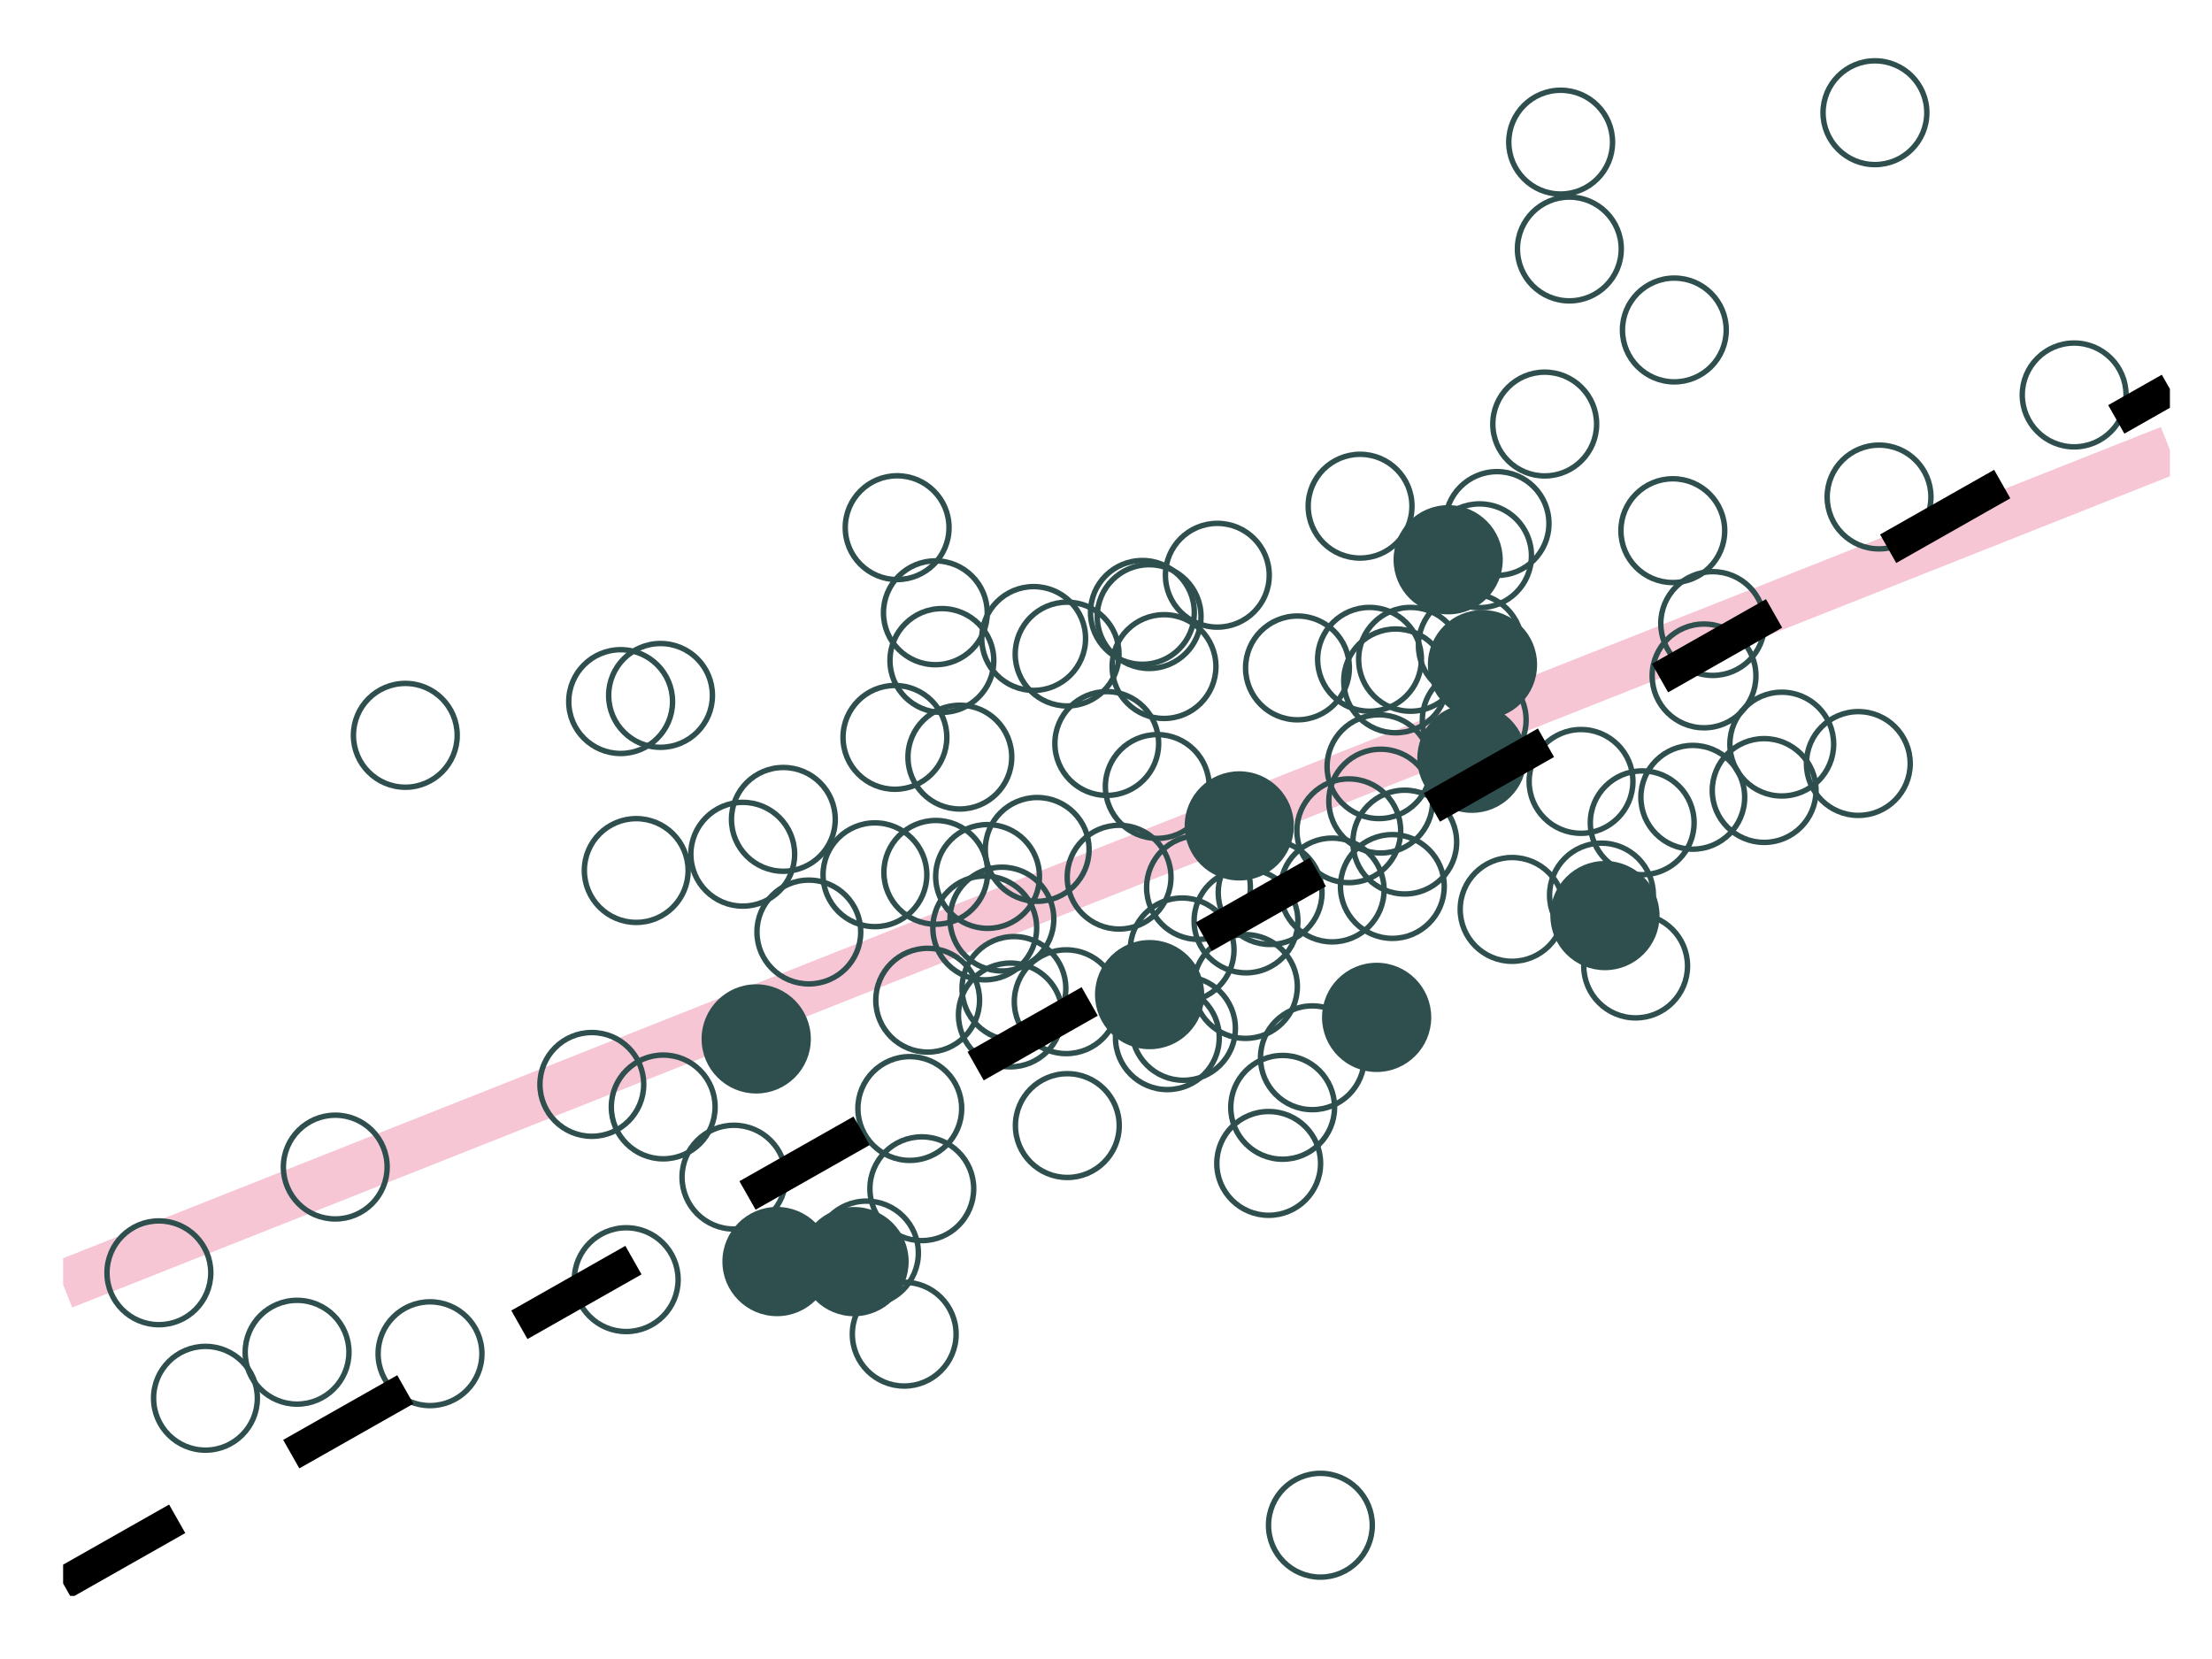
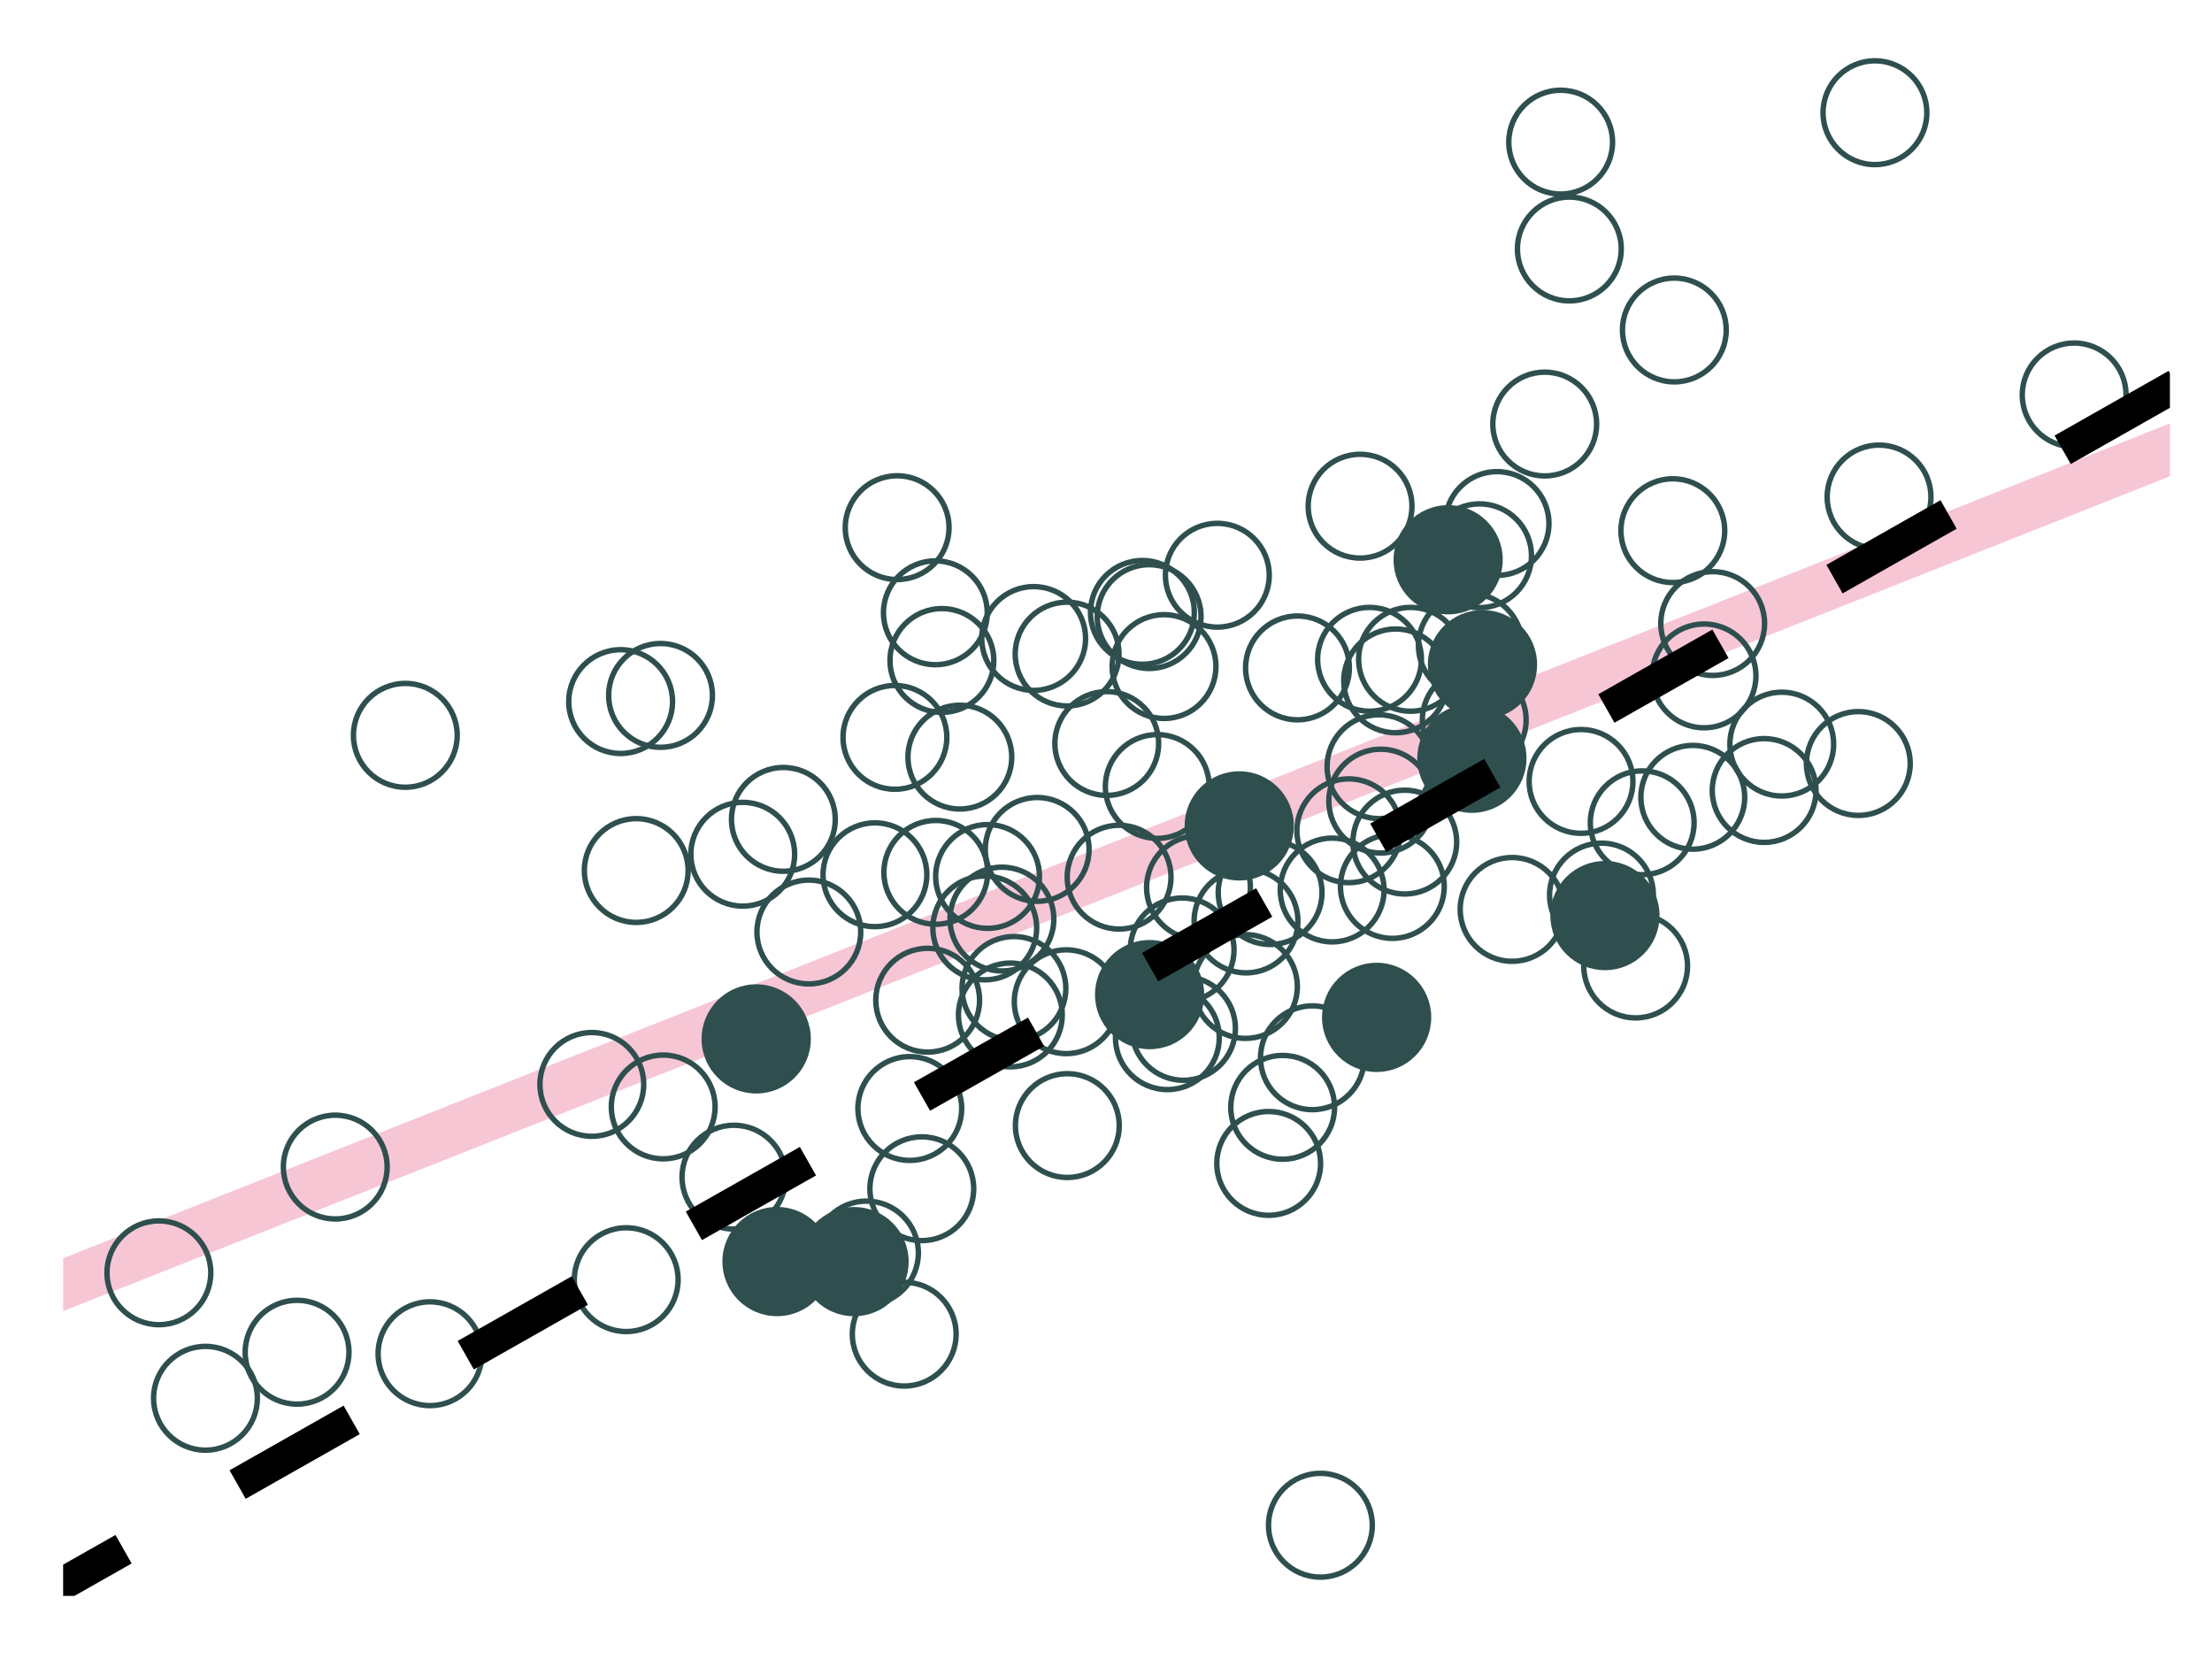
<svg xmlns="http://www.w3.org/2000/svg" width="288pt" height="216pt" viewBox="0 0 288 216" version="1.1">
  <defs>
    <clipPath id="clip1">
      <path d="M 8.219 5.48 L 282.52 5.48 L 282.52 207.781 L 8.219 207.781 Z M 8.219 5.48 " />
    </clipPath>
    <clipPath id="clip2">
-       <path d="M 8.219 55 L 282.52 55 L 282.52 171 L 8.219 171 Z M 8.219 55 " />
-     </clipPath>
-     <clipPath id="clip3">
-       <path d="M 8.219 48 L 282.52 48 L 282.52 207.781 L 8.219 207.781 Z M 8.219 48 " />
+       <path d="M 8.219 5.48 L 282.52 5.48 L 282.52 207.781 L 8.219 207.781 Z M 8.219 5.48 " />
    </clipPath>
  </defs>
-   <g id="surface104">
+   <g id="surface854">
    <rect x="0" y="0" width="288" height="216" style="fill:rgb(100%,100%,100%);fill-opacity:1;stroke:none;" />
    <rect x="0" y="0" width="288" height="216" style="fill:rgb(100%,100%,100%);fill-opacity:1;stroke:none;" />
    <g clip-path="url(#clip1)" clip-rule="nonzero">
      <path style=" stroke:none;fill-rule:nonzero;fill:rgb(100%,100%,100%);fill-opacity:1;" d="M 8.219 207.781 L 282.52 207.781 L 282.52 5.48 L 8.219 5.48 Z M 8.219 207.781 " />
-     </g>
-     <g clip-path="url(#clip2)" clip-rule="nonzero">
-       <path style="fill:none;stroke-width:6.402;stroke-linecap:butt;stroke-linejoin:round;stroke:rgb(90.196%,25.49%,45.098%);stroke-opacity:0.298;stroke-miterlimit:10;" d="M 8.219 167.262 L 282.52 58.57 " />
+       <path style="fill:none;stroke-width:6.402;stroke-linecap:butt;stroke-linejoin:round;stroke:rgb(90.196%,25.49%,45.098%);stroke-opacity:0.298;stroke-miterlimit:10;" d="M -266.082 275.953 L 556.82 -50.117 " />
    </g>
    <path style="fill:none;stroke-width:0.709;stroke-linecap:round;stroke-linejoin:round;stroke:rgb(18.431%,30.98%,30.98%);stroke-opacity:1;stroke-miterlimit:10;" d="M 150.855 96.801 C 150.855 100.531 147.832 103.559 144.102 103.559 C 140.371 103.559 137.344 100.531 137.344 96.801 C 137.344 93.07 140.371 90.047 144.102 90.047 C 147.832 90.047 150.855 93.07 150.855 96.801 " />
    <path style="fill:none;stroke-width:0.709;stroke-linecap:round;stroke-linejoin:round;stroke:rgb(18.431%,30.98%,30.98%);stroke-opacity:1;stroke-miterlimit:10;" d="M 87.566 91.348 C 87.566 95.078 84.539 98.102 80.809 98.102 C 77.078 98.102 74.051 95.078 74.051 91.348 C 74.051 87.617 77.078 84.59 80.809 84.59 C 84.539 84.59 87.566 87.617 87.566 91.348 " />
    <path style="fill:none;stroke-width:0.709;stroke-linecap:round;stroke-linejoin:round;stroke:rgb(18.431%,30.98%,30.98%);stroke-opacity:1;stroke-miterlimit:10;" d="M 178.672 198.586 C 178.672 202.316 175.648 205.34 171.918 205.34 C 168.188 205.34 165.16 202.316 165.16 198.586 C 165.16 194.855 168.188 191.828 171.918 191.828 C 175.648 191.828 178.672 194.855 178.672 198.586 " />
    <path style="fill:none;stroke-width:0.709;stroke-linecap:round;stroke-linejoin:round;stroke:rgb(18.431%,30.98%,30.98%);stroke-opacity:1;stroke-miterlimit:10;" d="M 158.746 135.105 C 158.746 138.84 155.719 141.863 151.988 141.863 C 148.258 141.863 145.234 138.84 145.234 135.105 C 145.234 131.375 148.258 128.352 151.988 128.352 C 155.719 128.352 158.746 131.375 158.746 135.105 " />
    <path style="fill:none;stroke-width:0.709;stroke-linecap:round;stroke-linejoin:round;stroke:rgb(18.431%,30.98%,30.98%);stroke-opacity:1;stroke-miterlimit:10;" d="M 129.391 85.996 C 129.391 89.727 126.363 92.75 122.633 92.75 C 118.902 92.75 115.875 89.727 115.875 85.996 C 115.875 82.266 118.902 79.238 122.633 79.238 C 126.363 79.238 129.391 82.266 129.391 85.996 " />
    <path style="fill:none;stroke-width:0.709;stroke-linecap:round;stroke-linejoin:round;stroke:rgb(18.431%,30.98%,30.98%);stroke-opacity:1;stroke-miterlimit:10;" d="M 160.668 123.672 C 160.668 127.402 157.645 130.43 153.914 130.43 C 150.18 130.43 147.156 127.402 147.156 123.672 C 147.156 119.941 150.18 116.918 153.914 116.918 C 157.645 116.918 160.668 119.941 160.668 123.672 " />
    <path style="fill:none;stroke-width:0.709;stroke-linecap:round;stroke-linejoin:round;stroke:rgb(18.431%,30.98%,30.98%);stroke-opacity:1;stroke-miterlimit:10;" d="M 158.312 86.785 C 158.312 90.516 155.289 93.543 151.559 93.543 C 147.828 93.543 144.801 90.516 144.801 86.785 C 144.801 83.055 147.828 80.031 151.559 80.031 C 155.289 80.031 158.312 83.055 158.312 86.785 " />
    <path style="fill-rule:nonzero;fill:rgb(18.431%,30.98%,30.98%);fill-opacity:1;stroke-width:0.709;stroke-linecap:round;stroke-linejoin:round;stroke:rgb(18.431%,30.98%,30.98%);stroke-opacity:1;stroke-miterlimit:10;" d="M 117.953 164.262 C 117.953 167.992 114.93 171.02 111.199 171.02 C 107.465 171.02 104.441 167.992 104.441 164.262 C 104.441 160.531 107.465 157.504 111.199 157.504 C 114.93 157.504 117.953 160.531 117.953 164.262 " />
    <path style="fill:none;stroke-width:0.709;stroke-linecap:round;stroke-linejoin:round;stroke:rgb(18.431%,30.98%,30.98%);stroke-opacity:1;stroke-miterlimit:10;" d="M 189.656 109.637 C 189.656 113.367 186.629 116.395 182.898 116.395 C 179.168 116.395 176.145 113.367 176.145 109.637 C 176.145 105.906 179.168 102.883 182.898 102.883 C 186.629 102.883 189.656 105.906 189.656 109.637 " />
    <path style="fill:none;stroke-width:0.709;stroke-linecap:round;stroke-linejoin:round;stroke:rgb(18.431%,30.98%,30.98%);stroke-opacity:1;stroke-miterlimit:10;" d="M 224.754 42.965 C 224.754 46.695 221.727 49.719 217.996 49.719 C 214.266 49.719 211.242 46.695 211.242 42.965 C 211.242 39.23 214.266 36.207 217.996 36.207 C 221.727 36.207 224.754 39.23 224.754 42.965 " />
    <path style="fill:none;stroke-width:0.709;stroke-linecap:round;stroke-linejoin:round;stroke:rgb(18.431%,30.98%,30.98%);stroke-opacity:1;stroke-miterlimit:10;" d="M 124.484 173.703 C 124.484 177.438 121.457 180.461 117.727 180.461 C 113.996 180.461 110.973 177.438 110.973 173.703 C 110.973 169.973 113.996 166.949 117.727 166.949 C 121.457 166.949 124.484 169.973 124.484 173.703 " />
    <path style="fill:none;stroke-width:0.709;stroke-linecap:round;stroke-linejoin:round;stroke:rgb(18.431%,30.98%,30.98%);stroke-opacity:1;stroke-miterlimit:10;" d="M 108.75 106.684 C 108.75 110.414 105.723 113.438 101.992 113.438 C 98.262 113.438 95.238 110.414 95.238 106.684 C 95.238 102.949 98.262 99.926 101.992 99.926 C 105.723 99.926 108.75 102.949 108.75 106.684 " />
    <path style="fill:none;stroke-width:0.709;stroke-linecap:round;stroke-linejoin:round;stroke:rgb(18.431%,30.98%,30.98%);stroke-opacity:1;stroke-miterlimit:10;" d="M 160.848 133.895 C 160.848 137.625 157.82 140.652 154.09 140.652 C 150.359 140.652 147.336 137.625 147.336 133.895 C 147.336 130.164 150.359 127.141 154.09 127.141 C 157.82 127.141 160.848 130.164 160.848 133.895 " />
    <path style="fill:none;stroke-width:0.709;stroke-linecap:round;stroke-linejoin:round;stroke:rgb(18.431%,30.98%,30.98%);stroke-opacity:1;stroke-miterlimit:10;" d="M 127.539 130.227 C 127.539 133.957 124.516 136.98 120.785 136.98 C 117.051 136.98 114.027 133.957 114.027 130.227 C 114.027 126.492 117.051 123.469 120.785 123.469 C 124.516 123.469 127.539 126.492 127.539 130.227 " />
    <path style="fill:none;stroke-width:0.709;stroke-linecap:round;stroke-linejoin:round;stroke:rgb(18.431%,30.98%,30.98%);stroke-opacity:1;stroke-miterlimit:10;" d="M 228.621 88 C 228.621 91.734 225.598 94.758 221.863 94.758 C 218.133 94.758 215.109 91.734 215.109 88 C 215.109 84.27 218.133 81.246 221.863 81.246 C 225.598 81.246 228.621 84.27 228.621 88 " />
    <path style="fill:none;stroke-width:0.709;stroke-linecap:round;stroke-linejoin:round;stroke:rgb(18.431%,30.98%,30.98%);stroke-opacity:1;stroke-miterlimit:10;" d="M 123.562 68.699 C 123.562 72.434 120.539 75.457 116.805 75.457 C 113.074 75.457 110.051 72.434 110.051 68.699 C 110.051 64.969 113.074 61.945 116.805 61.945 C 120.539 61.945 123.562 64.969 123.562 68.699 " />
    <path style="fill:none;stroke-width:0.709;stroke-linecap:round;stroke-linejoin:round;stroke:rgb(18.431%,30.98%,30.98%);stroke-opacity:1;stroke-miterlimit:10;" d="M 185.066 85.84 C 185.066 89.574 182.043 92.598 178.312 92.598 C 174.582 92.598 171.555 89.574 171.555 85.84 C 171.555 82.109 174.582 79.086 178.312 79.086 C 182.043 79.086 185.066 82.109 185.066 85.84 " />
    <path style="fill:none;stroke-width:0.709;stroke-linecap:round;stroke-linejoin:round;stroke:rgb(18.431%,30.98%,30.98%);stroke-opacity:1;stroke-miterlimit:10;" d="M 219.715 125.77 C 219.715 129.504 216.691 132.527 212.957 132.527 C 209.227 132.527 206.203 129.504 206.203 125.77 C 206.203 122.039 209.227 119.016 212.957 119.016 C 216.691 119.016 219.715 122.039 219.715 125.77 " />
    <path style="fill:none;stroke-width:0.709;stroke-linecap:round;stroke-linejoin:round;stroke:rgb(18.431%,30.98%,30.98%);stroke-opacity:1;stroke-miterlimit:10;" d="M 276.809 51.422 C 276.809 55.152 273.785 58.18 270.051 58.18 C 266.32 58.18 263.297 55.152 263.297 51.422 C 263.297 47.691 266.32 44.664 270.051 44.664 C 273.785 44.664 276.809 47.691 276.809 51.422 " />
    <path style="fill:none;stroke-width:0.709;stroke-linecap:round;stroke-linejoin:round;stroke:rgb(18.431%,30.98%,30.98%);stroke-opacity:1;stroke-miterlimit:10;" d="M 168.914 128.441 C 168.914 132.172 165.887 135.195 162.156 135.195 C 158.426 135.195 155.402 132.172 155.402 128.441 C 155.402 124.711 158.426 121.684 162.156 121.684 C 165.887 121.684 168.914 124.711 168.914 128.441 " />
    <path style="fill:none;stroke-width:0.709;stroke-linecap:round;stroke-linejoin:round;stroke:rgb(18.431%,30.98%,30.98%);stroke-opacity:1;stroke-miterlimit:10;" d="M 236.445 102.926 C 236.445 106.656 233.422 109.68 229.691 109.68 C 225.957 109.68 222.934 106.656 222.934 102.926 C 222.934 99.191 225.957 96.168 229.691 96.168 C 233.422 96.168 236.445 99.191 236.445 102.926 " />
    <path style="fill:none;stroke-width:0.709;stroke-linecap:round;stroke-linejoin:round;stroke:rgb(18.431%,30.98%,30.98%);stroke-opacity:1;stroke-miterlimit:10;" d="M 177.629 137.723 C 177.629 141.453 174.605 144.477 170.871 144.477 C 167.141 144.477 164.117 141.453 164.117 137.723 C 164.117 133.988 167.141 130.965 170.871 130.965 C 174.605 130.965 177.629 133.988 177.629 137.723 " />
    <path style="fill-rule:nonzero;fill:rgb(18.431%,30.98%,30.98%);fill-opacity:1;stroke-width:0.709;stroke-linecap:round;stroke-linejoin:round;stroke:rgb(18.431%,30.98%,30.98%);stroke-opacity:1;stroke-miterlimit:10;" d="M 156.434 129.5 C 156.434 133.23 153.41 136.254 149.68 136.254 C 145.945 136.254 142.922 133.23 142.922 129.5 C 142.922 125.77 145.945 122.742 149.68 122.742 C 153.41 122.742 156.434 125.77 156.434 129.5 " />
    <path style="fill:none;stroke-width:0.709;stroke-linecap:round;stroke-linejoin:round;stroke:rgb(18.431%,30.98%,30.98%);stroke-opacity:1;stroke-miterlimit:10;" d="M 168.984 119.906 C 168.984 123.641 165.961 126.664 162.227 126.664 C 158.496 126.664 155.473 123.641 155.473 119.906 C 155.473 116.176 158.496 113.152 162.227 113.152 C 165.961 113.152 168.984 116.176 168.984 119.906 " />
    <path style="fill:none;stroke-width:0.709;stroke-linecap:round;stroke-linejoin:round;stroke:rgb(18.431%,30.98%,30.98%);stroke-opacity:1;stroke-miterlimit:10;" d="M 220.57 107.125 C 220.57 110.859 217.547 113.883 213.816 113.883 C 210.082 113.883 207.059 110.859 207.059 107.125 C 207.059 103.395 210.082 100.371 213.816 100.371 C 217.547 100.371 220.57 103.395 220.57 107.125 " />
    <path style="fill:none;stroke-width:0.709;stroke-linecap:round;stroke-linejoin:round;stroke:rgb(18.431%,30.98%,30.98%);stroke-opacity:1;stroke-miterlimit:10;" d="M 162.797 115.551 C 162.797 119.281 159.77 122.309 156.039 122.309 C 152.309 122.309 149.285 119.281 149.285 115.551 C 149.285 111.82 152.309 108.797 156.039 108.797 C 159.77 108.797 162.797 111.82 162.797 115.551 " />
    <path style="fill:none;stroke-width:0.709;stroke-linecap:round;stroke-linejoin:round;stroke:rgb(18.431%,30.98%,30.98%);stroke-opacity:1;stroke-miterlimit:10;" d="M 145.691 85.16 C 145.691 88.891 142.664 91.914 138.934 91.914 C 135.203 91.914 132.18 88.891 132.18 85.16 C 132.18 81.426 135.203 78.402 138.934 78.402 C 142.664 78.402 145.691 81.426 145.691 85.16 " />
    <path style="fill:none;stroke-width:0.709;stroke-linecap:round;stroke-linejoin:round;stroke:rgb(18.431%,30.98%,30.98%);stroke-opacity:1;stroke-miterlimit:10;" d="M 112.066 121.348 C 112.066 125.078 109.043 128.105 105.312 128.105 C 101.578 128.105 98.555 125.078 98.555 121.348 C 98.555 117.617 101.578 114.59 105.312 114.59 C 109.043 114.59 112.066 117.617 112.066 121.348 " />
    <path style="fill:none;stroke-width:0.709;stroke-linecap:round;stroke-linejoin:round;stroke:rgb(18.431%,30.98%,30.98%);stroke-opacity:1;stroke-miterlimit:10;" d="M 62.746 176.254 C 62.746 179.984 59.719 183.008 55.988 183.008 C 52.258 183.008 49.23 179.984 49.23 176.254 C 49.23 172.52 52.258 169.496 55.988 169.496 C 59.719 169.496 62.746 172.52 62.746 176.254 " />
    <path style="fill:none;stroke-width:0.709;stroke-linecap:round;stroke-linejoin:round;stroke:rgb(18.431%,30.98%,30.98%);stroke-opacity:1;stroke-miterlimit:10;" d="M 211.086 32.414 C 211.086 36.145 208.059 39.172 204.328 39.172 C 200.598 39.172 197.57 36.145 197.57 32.414 C 197.57 28.684 200.598 25.66 204.328 25.66 C 208.059 25.66 211.086 28.684 211.086 32.414 " />
    <path style="fill:none;stroke-width:0.709;stroke-linecap:round;stroke-linejoin:round;stroke:rgb(18.431%,30.98%,30.98%);stroke-opacity:1;stroke-miterlimit:10;" d="M 120.672 113.895 C 120.672 117.625 117.648 120.648 113.914 120.648 C 110.184 120.648 107.16 117.625 107.16 113.895 C 107.16 110.164 110.184 107.137 113.914 107.137 C 117.648 107.137 120.672 110.164 120.672 113.895 " />
    <path style="fill:none;stroke-width:0.709;stroke-linecap:round;stroke-linejoin:round;stroke:rgb(18.431%,30.98%,30.98%);stroke-opacity:1;stroke-miterlimit:10;" d="M 173.758 144.176 C 173.758 147.906 170.734 150.93 167 150.93 C 163.27 150.93 160.246 147.906 160.246 144.176 C 160.246 140.441 163.27 137.418 167 137.418 C 170.734 137.418 173.758 140.441 173.758 144.176 " />
    <path style="fill:none;stroke-width:0.709;stroke-linecap:round;stroke-linejoin:round;stroke:rgb(18.431%,30.98%,30.98%);stroke-opacity:1;stroke-miterlimit:10;" d="M 190.41 85.844 C 190.41 89.574 187.383 92.602 183.652 92.602 C 179.922 92.602 176.895 89.574 176.895 85.844 C 176.895 82.113 179.922 79.086 183.652 79.086 C 187.383 79.086 190.41 82.113 190.41 85.844 " />
    <path style="fill-rule:nonzero;fill:rgb(18.431%,30.98%,30.98%);fill-opacity:1;stroke-width:0.709;stroke-linecap:round;stroke-linejoin:round;stroke:rgb(18.431%,30.98%,30.98%);stroke-opacity:1;stroke-miterlimit:10;" d="M 199.773 86.531 C 199.773 90.266 196.75 93.289 193.016 93.289 C 189.285 93.289 186.262 90.266 186.262 86.531 C 186.262 82.801 189.285 79.777 193.016 79.777 C 196.75 79.777 199.773 82.801 199.773 86.531 " />
    <path style="fill-rule:nonzero;fill:rgb(18.431%,30.98%,30.98%);fill-opacity:1;stroke-width:0.709;stroke-linecap:round;stroke-linejoin:round;stroke:rgb(18.431%,30.98%,30.98%);stroke-opacity:1;stroke-miterlimit:10;" d="M 107.922 164.254 C 107.922 167.984 104.898 171.012 101.168 171.012 C 97.438 171.012 94.41 167.984 94.41 164.254 C 94.41 160.523 97.438 157.496 101.168 157.496 C 104.898 157.496 107.922 160.523 107.922 164.254 " />
    <path style="fill:none;stroke-width:0.709;stroke-linecap:round;stroke-linejoin:round;stroke:rgb(18.431%,30.98%,30.98%);stroke-opacity:1;stroke-miterlimit:10;" d="M 250.871 14.676 C 250.871 18.406 247.844 21.43 244.113 21.43 C 240.383 21.43 237.359 18.406 237.359 14.676 C 237.359 10.945 240.383 7.918 244.113 7.918 C 247.844 7.918 250.871 10.945 250.871 14.676 " />
    <path style="fill:none;stroke-width:0.709;stroke-linecap:round;stroke-linejoin:round;stroke:rgb(18.431%,30.98%,30.98%);stroke-opacity:1;stroke-miterlimit:10;" d="M 251.406 64.711 C 251.406 68.441 248.383 71.465 244.648 71.465 C 240.918 71.465 237.895 68.441 237.895 64.711 C 237.895 60.977 240.918 57.953 244.648 57.953 C 248.383 57.953 251.406 60.977 251.406 64.711 " />
    <path style="fill:none;stroke-width:0.709;stroke-linecap:round;stroke-linejoin:round;stroke:rgb(18.431%,30.98%,30.98%);stroke-opacity:1;stroke-miterlimit:10;" d="M 224.555 69.094 C 224.555 72.824 221.527 75.848 217.797 75.848 C 214.066 75.848 211.043 72.824 211.043 69.094 C 211.043 65.359 214.066 62.336 217.797 62.336 C 221.527 62.336 224.555 65.359 224.555 69.094 " />
    <path style="fill:none;stroke-width:0.709;stroke-linecap:round;stroke-linejoin:round;stroke:rgb(18.431%,30.98%,30.98%);stroke-opacity:1;stroke-miterlimit:10;" d="M 188.039 115.418 C 188.039 119.152 185.016 122.176 181.285 122.176 C 177.555 122.176 174.527 119.152 174.527 115.418 C 174.527 111.688 177.555 108.664 181.285 108.664 C 185.016 108.664 188.039 111.688 188.039 115.418 " />
    <path style="fill:none;stroke-width:0.709;stroke-linecap:round;stroke-linejoin:round;stroke:rgb(18.431%,30.98%,30.98%);stroke-opacity:1;stroke-miterlimit:10;" d="M 157.434 102.402 C 157.434 106.133 154.406 109.156 150.676 109.156 C 146.945 109.156 143.918 106.133 143.918 102.402 C 143.918 98.668 146.945 95.645 150.676 95.645 C 154.406 95.645 157.434 98.668 157.434 102.402 " />
    <path style="fill:none;stroke-width:0.709;stroke-linecap:round;stroke-linejoin:round;stroke:rgb(18.431%,30.98%,30.98%);stroke-opacity:1;stroke-miterlimit:10;" d="M 188.469 88.648 C 188.469 92.383 185.445 95.406 181.711 95.406 C 177.98 95.406 174.957 92.383 174.957 88.648 C 174.957 84.918 177.98 81.895 181.711 81.895 C 185.445 81.895 188.469 84.918 188.469 88.648 " />
    <path style="fill:none;stroke-width:0.709;stroke-linecap:round;stroke-linejoin:round;stroke:rgb(18.431%,30.98%,30.98%);stroke-opacity:1;stroke-miterlimit:10;" d="M 199.395 72.359 C 199.395 76.09 196.367 79.117 192.637 79.117 C 188.906 79.117 185.883 76.09 185.883 72.359 C 185.883 68.629 188.906 65.605 192.637 65.605 C 196.367 65.605 199.395 68.629 199.395 72.359 " />
    <path style="fill:none;stroke-width:0.709;stroke-linecap:round;stroke-linejoin:round;stroke:rgb(18.431%,30.98%,30.98%);stroke-opacity:1;stroke-miterlimit:10;" d="M 215.266 116.535 C 215.266 120.266 212.242 123.289 208.512 123.289 C 204.777 123.289 201.754 120.266 201.754 116.535 C 201.754 112.805 204.777 109.777 208.512 109.777 C 212.242 109.777 215.266 112.805 215.266 116.535 " />
    <path style="fill:none;stroke-width:0.709;stroke-linecap:round;stroke-linejoin:round;stroke:rgb(18.431%,30.98%,30.98%);stroke-opacity:1;stroke-miterlimit:10;" d="M 135.336 114.113 C 135.336 117.848 132.312 120.871 128.582 120.871 C 124.852 120.871 121.824 117.848 121.824 114.113 C 121.824 110.383 124.852 107.359 128.582 107.359 C 132.312 107.359 135.336 110.383 135.336 114.113 " />
    <path style="fill:none;stroke-width:0.709;stroke-linecap:round;stroke-linejoin:round;stroke:rgb(18.431%,30.98%,30.98%);stroke-opacity:1;stroke-miterlimit:10;" d="M 138.77 128.695 C 138.77 132.426 135.746 135.453 132.016 135.453 C 128.285 135.453 125.258 132.426 125.258 128.695 C 125.258 124.965 128.285 121.938 132.016 121.938 C 135.746 121.938 138.77 124.965 138.77 128.695 " />
    <path style="fill:none;stroke-width:0.709;stroke-linecap:round;stroke-linejoin:round;stroke:rgb(18.431%,30.98%,30.98%);stroke-opacity:1;stroke-miterlimit:10;" d="M 145.578 130.422 C 145.578 134.156 142.551 137.18 138.82 137.18 C 135.09 137.18 132.062 134.156 132.062 130.422 C 132.062 126.691 135.09 123.668 138.82 123.668 C 142.551 123.668 145.578 126.691 145.578 130.422 " />
    <path style="fill:none;stroke-width:0.709;stroke-linecap:round;stroke-linejoin:round;stroke:rgb(18.431%,30.98%,30.98%);stroke-opacity:1;stroke-miterlimit:10;" d="M 103.461 111.219 C 103.461 114.953 100.438 117.977 96.707 117.977 C 92.977 117.977 89.949 114.953 89.949 111.219 C 89.949 107.488 92.977 104.465 96.707 104.465 C 100.438 104.465 103.461 107.488 103.461 111.219 " />
    <path style="fill:none;stroke-width:0.709;stroke-linecap:round;stroke-linejoin:round;stroke:rgb(18.431%,30.98%,30.98%);stroke-opacity:1;stroke-miterlimit:10;" d="M 183.836 65.902 C 183.836 69.637 180.812 72.66 177.082 72.66 C 173.348 72.66 170.324 69.637 170.324 65.902 C 170.324 62.172 173.348 59.148 177.082 59.148 C 180.812 59.148 183.836 62.172 183.836 65.902 " />
    <path style="fill:none;stroke-width:0.709;stroke-linecap:round;stroke-linejoin:round;stroke:rgb(18.431%,30.98%,30.98%);stroke-opacity:1;stroke-miterlimit:10;" d="M 186.523 104.305 C 186.523 108.035 183.5 111.062 179.766 111.062 C 176.035 111.062 173.012 108.035 173.012 104.305 C 173.012 100.574 176.035 97.547 179.766 97.547 C 183.5 97.547 186.523 100.574 186.523 104.305 " />
    <path style="fill:none;stroke-width:0.709;stroke-linecap:round;stroke-linejoin:round;stroke:rgb(18.431%,30.98%,30.98%);stroke-opacity:1;stroke-miterlimit:10;" d="M 238.742 96.879 C 238.742 100.613 235.719 103.637 231.984 103.637 C 228.254 103.637 225.23 100.613 225.23 96.879 C 225.23 93.148 228.254 90.125 231.984 90.125 C 235.719 90.125 238.742 93.148 238.742 96.879 " />
    <path style="fill:none;stroke-width:0.709;stroke-linecap:round;stroke-linejoin:round;stroke:rgb(18.431%,30.98%,30.98%);stroke-opacity:1;stroke-miterlimit:10;" d="M 128.594 113.582 C 128.594 117.312 125.57 120.336 121.84 120.336 C 118.105 120.336 115.082 117.312 115.082 113.582 C 115.082 109.848 118.105 106.824 121.84 106.824 C 125.57 106.824 128.594 109.848 128.594 113.582 " />
    <path style="fill:none;stroke-width:0.709;stroke-linecap:round;stroke-linejoin:round;stroke:rgb(18.431%,30.98%,30.98%);stroke-opacity:1;stroke-miterlimit:10;" d="M 102.312 153.262 C 102.312 156.992 99.285 160.02 95.555 160.02 C 91.824 160.02 88.801 156.992 88.801 153.262 C 88.801 149.531 91.824 146.508 95.555 146.508 C 99.285 146.508 102.312 149.531 102.312 153.262 " />
    <path style="fill:none;stroke-width:0.709;stroke-linecap:round;stroke-linejoin:round;stroke:rgb(18.431%,30.98%,30.98%);stroke-opacity:1;stroke-miterlimit:10;" d="M 212.605 101.742 C 212.605 105.473 209.578 108.496 205.848 108.496 C 202.117 108.496 199.094 105.473 199.094 101.742 C 199.094 98.012 202.117 94.984 205.848 94.984 C 209.578 94.984 212.605 98.012 212.605 101.742 " />
    <path style="fill-rule:nonzero;fill:rgb(18.431%,30.98%,30.98%);fill-opacity:1;stroke-width:0.709;stroke-linecap:round;stroke-linejoin:round;stroke:rgb(18.431%,30.98%,30.98%);stroke-opacity:1;stroke-miterlimit:10;" d="M 185.992 132.461 C 185.992 136.191 182.969 139.219 179.234 139.219 C 175.504 139.219 172.48 136.191 172.48 132.461 C 172.48 128.73 175.504 125.703 179.234 125.703 C 182.969 125.703 185.992 128.73 185.992 132.461 " />
    <path style="fill:none;stroke-width:0.709;stroke-linecap:round;stroke-linejoin:round;stroke:rgb(18.431%,30.98%,30.98%);stroke-opacity:1;stroke-miterlimit:10;" d="M 125.211 144.328 C 125.211 148.059 122.188 151.082 118.453 151.082 C 114.723 151.082 111.699 148.059 111.699 144.328 C 111.699 140.598 114.723 137.57 118.453 137.57 C 122.188 137.57 125.211 140.598 125.211 144.328 " />
    <path style="fill:none;stroke-width:0.709;stroke-linecap:round;stroke-linejoin:round;stroke:rgb(18.431%,30.98%,30.98%);stroke-opacity:1;stroke-miterlimit:10;" d="M 180.203 115.879 C 180.203 119.609 177.176 122.633 173.445 122.633 C 169.715 122.633 166.688 119.609 166.688 115.879 C 166.688 112.145 169.715 109.121 173.445 109.121 C 177.176 109.121 180.203 112.145 180.203 115.879 " />
    <path style="fill:none;stroke-width:0.709;stroke-linecap:round;stroke-linejoin:round;stroke:rgb(18.431%,30.98%,30.98%);stroke-opacity:1;stroke-miterlimit:10;" d="M 207.879 55.211 C 207.879 58.941 204.852 61.965 201.121 61.965 C 197.391 61.965 194.363 58.941 194.363 55.211 C 194.363 51.477 197.391 48.453 201.121 48.453 C 204.852 48.453 207.879 51.477 207.879 55.211 " />
    <path style="fill:none;stroke-width:0.709;stroke-linecap:round;stroke-linejoin:round;stroke:rgb(18.431%,30.98%,30.98%);stroke-opacity:1;stroke-miterlimit:10;" d="M 128.539 79.785 C 128.539 83.516 125.516 86.543 121.785 86.543 C 118.051 86.543 115.027 83.516 115.027 79.785 C 115.027 76.055 118.051 73.027 121.785 73.027 C 125.516 73.027 128.539 76.055 128.539 79.785 " />
    <path style="fill:none;stroke-width:0.709;stroke-linecap:round;stroke-linejoin:round;stroke:rgb(18.431%,30.98%,30.98%);stroke-opacity:1;stroke-miterlimit:10;" d="M 229.746 81.184 C 229.746 84.918 226.723 87.941 222.992 87.941 C 219.258 87.941 216.234 84.918 216.234 81.184 C 216.234 77.453 219.258 74.43 222.992 74.43 C 226.723 74.43 229.746 77.453 229.746 81.184 " />
    <path style="fill:none;stroke-width:0.709;stroke-linecap:round;stroke-linejoin:round;stroke:rgb(18.431%,30.98%,30.98%);stroke-opacity:1;stroke-miterlimit:10;" d="M 172.125 116.215 C 172.125 119.945 169.102 122.969 165.371 122.969 C 161.637 122.969 158.613 119.945 158.613 116.215 C 158.613 112.48 161.637 109.457 165.371 109.457 C 169.102 109.457 172.125 112.48 172.125 116.215 " />
    <path style="fill:none;stroke-width:0.709;stroke-linecap:round;stroke-linejoin:round;stroke:rgb(18.431%,30.98%,30.98%);stroke-opacity:1;stroke-miterlimit:10;" d="M 33.508 182.051 C 33.508 185.781 30.484 188.809 26.754 188.809 C 23.023 188.809 19.996 185.781 19.996 182.051 C 19.996 178.32 23.023 175.297 26.754 175.297 C 30.484 175.297 33.508 178.32 33.508 182.051 " />
    <path style="fill:none;stroke-width:0.709;stroke-linecap:round;stroke-linejoin:round;stroke:rgb(18.431%,30.98%,30.98%);stroke-opacity:1;stroke-miterlimit:10;" d="M 45.434 176.059 C 45.434 179.789 42.41 182.816 38.676 182.816 C 34.945 182.816 31.922 179.789 31.922 176.059 C 31.922 172.328 34.945 169.301 38.676 169.301 C 42.41 169.301 45.434 172.328 45.434 176.059 " />
    <path style="fill:none;stroke-width:0.709;stroke-linecap:round;stroke-linejoin:round;stroke:rgb(18.431%,30.98%,30.98%);stroke-opacity:1;stroke-miterlimit:10;" d="M 175.684 86.961 C 175.684 90.691 172.656 93.719 168.926 93.719 C 165.195 93.719 162.172 90.691 162.172 86.961 C 162.172 83.23 165.195 80.203 168.926 80.203 C 172.656 80.203 175.684 83.23 175.684 86.961 " />
    <path style="fill:none;stroke-width:0.709;stroke-linecap:round;stroke-linejoin:round;stroke:rgb(18.431%,30.98%,30.98%);stroke-opacity:1;stroke-miterlimit:10;" d="M 123.277 96.004 C 123.277 99.738 120.25 102.762 116.52 102.762 C 112.789 102.762 109.762 99.738 109.762 96.004 C 109.762 92.273 112.789 89.25 116.52 89.25 C 120.25 89.25 123.277 92.273 123.277 96.004 " />
    <path style="fill:none;stroke-width:0.709;stroke-linecap:round;stroke-linejoin:round;stroke:rgb(18.431%,30.98%,30.98%);stroke-opacity:1;stroke-miterlimit:10;" d="M 138.305 132.148 C 138.305 135.879 135.281 138.902 131.547 138.902 C 127.816 138.902 124.793 135.879 124.793 132.148 C 124.793 128.418 127.816 125.391 131.547 125.391 C 135.281 125.391 138.305 128.418 138.305 132.148 " />
    <path style="fill:none;stroke-width:0.709;stroke-linecap:round;stroke-linejoin:round;stroke:rgb(18.431%,30.98%,30.98%);stroke-opacity:1;stroke-miterlimit:10;" d="M 165.254 74.895 C 165.254 78.629 162.227 81.652 158.496 81.652 C 154.766 81.652 151.738 78.629 151.738 74.895 C 151.738 71.164 154.766 68.141 158.496 68.141 C 162.227 68.141 165.254 71.164 165.254 74.895 " />
    <path style="fill:none;stroke-width:0.709;stroke-linecap:round;stroke-linejoin:round;stroke:rgb(18.431%,30.98%,30.98%);stroke-opacity:1;stroke-miterlimit:10;" d="M 152.461 114.203 C 152.461 117.938 149.438 120.961 145.707 120.961 C 141.973 120.961 138.949 117.938 138.949 114.203 C 138.949 110.473 141.973 107.449 145.707 107.449 C 149.438 107.449 152.461 110.473 152.461 114.203 " />
    <path style="fill:none;stroke-width:0.709;stroke-linecap:round;stroke-linejoin:round;stroke:rgb(18.431%,30.98%,30.98%);stroke-opacity:1;stroke-miterlimit:10;" d="M 119.57 163.137 C 119.57 166.871 116.543 169.895 112.812 169.895 C 109.082 169.895 106.059 166.871 106.059 163.137 C 106.059 159.406 109.082 156.383 112.812 156.383 C 116.543 156.383 119.57 159.406 119.57 163.137 " />
    <path style="fill-rule:nonzero;fill:rgb(18.431%,30.98%,30.98%);fill-opacity:1;stroke-width:0.709;stroke-linecap:round;stroke-linejoin:round;stroke:rgb(18.431%,30.98%,30.98%);stroke-opacity:1;stroke-miterlimit:10;" d="M 105.215 135.266 C 105.215 138.996 102.188 142.02 98.457 142.02 C 94.727 142.02 91.699 138.996 91.699 135.266 C 91.699 131.535 94.727 128.508 98.457 128.508 C 102.188 128.508 105.215 131.535 105.215 135.266 " />
    <path style="fill:none;stroke-width:0.709;stroke-linecap:round;stroke-linejoin:round;stroke:rgb(18.431%,30.98%,30.98%);stroke-opacity:1;stroke-miterlimit:10;" d="M 141.797 110.594 C 141.797 114.324 138.773 117.348 135.043 117.348 C 131.312 117.348 128.285 114.324 128.285 110.594 C 128.285 106.859 131.312 103.836 135.043 103.836 C 138.773 103.836 141.797 106.859 141.797 110.594 " />
    <path style="fill:none;stroke-width:0.709;stroke-linecap:round;stroke-linejoin:round;stroke:rgb(18.431%,30.98%,30.98%);stroke-opacity:1;stroke-miterlimit:10;" d="M 248.707 99.41 C 248.707 103.141 245.684 106.164 241.953 106.164 C 238.219 106.164 235.195 103.141 235.195 99.41 C 235.195 95.68 238.219 92.652 241.953 92.652 C 245.684 92.652 248.707 95.68 248.707 99.41 " />
    <path style="fill:none;stroke-width:0.709;stroke-linecap:round;stroke-linejoin:round;stroke:rgb(18.431%,30.98%,30.98%);stroke-opacity:1;stroke-miterlimit:10;" d="M 227.156 103.805 C 227.156 107.535 224.129 110.562 220.398 110.562 C 216.668 110.562 213.641 107.535 213.641 103.805 C 213.641 100.074 216.668 97.051 220.398 97.051 C 224.129 97.051 227.156 100.074 227.156 103.805 " />
    <path style="fill:none;stroke-width:0.709;stroke-linecap:round;stroke-linejoin:round;stroke:rgb(18.431%,30.98%,30.98%);stroke-opacity:1;stroke-miterlimit:10;" d="M 155.496 79.73 C 155.496 83.465 152.473 86.488 148.738 86.488 C 145.008 86.488 141.984 83.465 141.984 79.73 C 141.984 76 145.008 72.977 148.738 72.977 C 152.473 72.977 155.496 76 155.496 79.73 " />
    <path style="fill:none;stroke-width:0.709;stroke-linecap:round;stroke-linejoin:round;stroke:rgb(18.431%,30.98%,30.98%);stroke-opacity:1;stroke-miterlimit:10;" d="M 141.34 83.129 C 141.34 86.859 138.312 89.887 134.582 89.887 C 130.852 89.887 127.824 86.859 127.824 83.129 C 127.824 79.398 130.852 76.375 134.582 76.375 C 138.312 76.375 141.34 79.398 141.34 83.129 " />
    <path style="fill:none;stroke-width:0.709;stroke-linecap:round;stroke-linejoin:round;stroke:rgb(18.431%,30.98%,30.98%);stroke-opacity:1;stroke-miterlimit:10;" d="M 59.527 95.738 C 59.527 99.469 56.504 102.496 52.773 102.496 C 49.039 102.496 46.016 99.469 46.016 95.738 C 46.016 92.008 49.039 88.98 52.773 88.98 C 56.504 88.98 59.527 92.008 59.527 95.738 " />
    <path style="fill:none;stroke-width:0.709;stroke-linecap:round;stroke-linejoin:round;stroke:rgb(18.431%,30.98%,30.98%);stroke-opacity:1;stroke-miterlimit:10;" d="M 145.723 146.551 C 145.723 150.281 142.695 153.305 138.965 153.305 C 135.234 153.305 132.207 150.281 132.207 146.551 C 132.207 142.82 135.234 139.793 138.965 139.793 C 142.695 139.793 145.723 142.82 145.723 146.551 " />
    <path style="fill:none;stroke-width:0.709;stroke-linecap:round;stroke-linejoin:round;stroke:rgb(18.431%,30.98%,30.98%);stroke-opacity:1;stroke-miterlimit:10;" d="M 186.297 99.82 C 186.297 103.551 183.273 106.578 179.543 106.578 C 175.809 106.578 172.785 103.551 172.785 99.82 C 172.785 96.09 175.809 93.066 179.543 93.066 C 183.273 93.066 186.297 96.09 186.297 99.82 " />
    <path style="fill:none;stroke-width:0.709;stroke-linecap:round;stroke-linejoin:round;stroke:rgb(18.431%,30.98%,30.98%);stroke-opacity:1;stroke-miterlimit:10;" d="M 89.594 113.34 C 89.594 117.074 86.57 120.098 82.836 120.098 C 79.105 120.098 76.082 117.074 76.082 113.34 C 76.082 109.609 79.105 106.586 82.836 106.586 C 86.57 106.586 89.594 109.609 89.594 113.34 " />
    <path style="fill-rule:nonzero;fill:rgb(18.431%,30.98%,30.98%);fill-opacity:1;stroke-width:0.709;stroke-linecap:round;stroke-linejoin:round;stroke:rgb(18.431%,30.98%,30.98%);stroke-opacity:1;stroke-miterlimit:10;" d="M 195.305 72.879 C 195.305 76.609 192.281 79.637 188.551 79.637 C 184.816 79.637 181.793 76.609 181.793 72.879 C 181.793 69.148 184.816 66.121 188.551 66.121 C 192.281 66.121 195.305 69.148 195.305 72.879 " />
    <path style="fill-rule:nonzero;fill:rgb(18.431%,30.98%,30.98%);fill-opacity:1;stroke-width:0.709;stroke-linecap:round;stroke-linejoin:round;stroke:rgb(18.431%,30.98%,30.98%);stroke-opacity:1;stroke-miterlimit:10;" d="M 198.395 98.727 C 198.395 102.457 195.367 105.48 191.637 105.48 C 187.906 105.48 184.883 102.457 184.883 98.727 C 184.883 94.996 187.906 91.969 191.637 91.969 C 195.367 91.969 198.395 94.996 198.395 98.727 " />
    <path style="fill:none;stroke-width:0.709;stroke-linecap:round;stroke-linejoin:round;stroke:rgb(18.431%,30.98%,30.98%);stroke-opacity:1;stroke-miterlimit:10;" d="M 92.758 90.543 C 92.758 94.273 89.734 97.297 86 97.297 C 82.27 97.297 79.246 94.273 79.246 90.543 C 79.246 86.812 82.27 83.785 86 83.785 C 89.734 83.785 92.758 86.812 92.758 90.543 " />
    <path style="fill:none;stroke-width:0.709;stroke-linecap:round;stroke-linejoin:round;stroke:rgb(18.431%,30.98%,30.98%);stroke-opacity:1;stroke-miterlimit:10;" d="M 209.953 18.508 C 209.953 22.238 206.926 25.262 203.195 25.262 C 199.465 25.262 196.441 22.238 196.441 18.508 C 196.441 14.773 199.465 11.75 203.195 11.75 C 206.926 11.75 209.953 14.773 209.953 18.508 " />
    <path style="fill:none;stroke-width:0.709;stroke-linecap:round;stroke-linejoin:round;stroke:rgb(18.431%,30.98%,30.98%);stroke-opacity:1;stroke-miterlimit:10;" d="M 134.973 120.82 C 134.973 124.551 131.945 127.574 128.215 127.574 C 124.484 127.574 121.457 124.551 121.457 120.82 C 121.457 117.09 124.484 114.062 128.215 114.062 C 131.945 114.062 134.973 117.09 134.973 120.82 " />
    <path style="fill:none;stroke-width:0.709;stroke-linecap:round;stroke-linejoin:round;stroke:rgb(18.431%,30.98%,30.98%);stroke-opacity:1;stroke-miterlimit:10;" d="M 126.777 154.77 C 126.777 158.5 123.75 161.527 120.02 161.527 C 116.289 161.527 113.262 158.5 113.262 154.77 C 113.262 151.039 116.289 148.016 120.02 148.016 C 123.75 148.016 126.777 151.039 126.777 154.77 " />
    <path style="fill:none;stroke-width:0.709;stroke-linecap:round;stroke-linejoin:round;stroke:rgb(18.431%,30.98%,30.98%);stroke-opacity:1;stroke-miterlimit:10;" d="M 198.699 93.746 C 198.699 97.48 195.676 100.504 191.945 100.504 C 188.211 100.504 185.188 97.48 185.188 93.746 C 185.188 90.016 188.211 86.992 191.945 86.992 C 195.676 86.992 198.699 90.016 198.699 93.746 " />
    <path style="fill:none;stroke-width:0.709;stroke-linecap:round;stroke-linejoin:round;stroke:rgb(18.431%,30.98%,30.98%);stroke-opacity:1;stroke-miterlimit:10;" d="M 171.938 151.477 C 171.938 155.207 168.914 158.23 165.18 158.23 C 161.449 158.23 158.426 155.207 158.426 151.477 C 158.426 147.746 161.449 144.719 165.18 144.719 C 168.914 144.719 171.938 147.746 171.938 151.477 " />
    <path style="fill:none;stroke-width:0.709;stroke-linecap:round;stroke-linejoin:round;stroke:rgb(18.431%,30.98%,30.98%);stroke-opacity:1;stroke-miterlimit:10;" d="M 131.727 98.574 C 131.727 102.309 128.699 105.332 124.969 105.332 C 121.238 105.332 118.215 102.309 118.215 98.574 C 118.215 94.844 121.238 91.82 124.969 91.82 C 128.699 91.82 131.727 94.844 131.727 98.574 " />
    <path style="fill:none;stroke-width:0.709;stroke-linecap:round;stroke-linejoin:round;stroke:rgb(18.431%,30.98%,30.98%);stroke-opacity:1;stroke-miterlimit:10;" d="M 88.289 166.613 C 88.289 170.344 85.266 173.367 81.535 173.367 C 77.805 173.367 74.777 170.344 74.777 166.613 C 74.777 162.883 77.805 159.855 81.535 159.855 C 85.266 159.855 88.289 162.883 88.289 166.613 " />
    <path style="fill:none;stroke-width:0.709;stroke-linecap:round;stroke-linejoin:round;stroke:rgb(18.431%,30.98%,30.98%);stroke-opacity:1;stroke-miterlimit:10;" d="M 201.672 68.164 C 201.672 71.895 198.645 74.918 194.914 74.918 C 191.184 74.918 188.16 71.895 188.16 68.164 C 188.16 64.43 191.184 61.406 194.914 61.406 C 198.645 61.406 201.672 64.43 201.672 68.164 " />
    <path style="fill:none;stroke-width:0.709;stroke-linecap:round;stroke-linejoin:round;stroke:rgb(18.431%,30.98%,30.98%);stroke-opacity:1;stroke-miterlimit:10;" d="M 93.105 144.125 C 93.105 147.855 90.082 150.879 86.348 150.879 C 82.617 150.879 79.594 147.855 79.594 144.125 C 79.594 140.391 82.617 137.367 86.348 137.367 C 90.082 137.367 93.105 140.391 93.105 144.125 " />
    <path style="fill:none;stroke-width:0.709;stroke-linecap:round;stroke-linejoin:round;stroke:rgb(18.431%,30.98%,30.98%);stroke-opacity:1;stroke-miterlimit:10;" d="M 50.406 151.949 C 50.406 155.68 47.383 158.707 43.652 158.707 C 39.918 158.707 36.895 155.68 36.895 151.949 C 36.895 148.219 39.918 145.195 43.652 145.195 C 47.383 145.195 50.406 148.219 50.406 151.949 " />
    <path style="fill:none;stroke-width:0.709;stroke-linecap:round;stroke-linejoin:round;stroke:rgb(18.431%,30.98%,30.98%);stroke-opacity:1;stroke-miterlimit:10;" d="M 203.629 118.402 C 203.629 122.133 200.605 125.16 196.875 125.16 C 193.141 125.16 190.117 122.133 190.117 118.402 C 190.117 114.672 193.141 111.648 196.875 111.648 C 200.605 111.648 203.629 114.672 203.629 118.402 " />
    <path style="fill:none;stroke-width:0.709;stroke-linecap:round;stroke-linejoin:round;stroke:rgb(18.431%,30.98%,30.98%);stroke-opacity:1;stroke-miterlimit:10;" d="M 198.191 84.043 C 198.191 87.777 195.168 90.801 191.434 90.801 C 187.703 90.801 184.68 87.777 184.68 84.043 C 184.68 80.312 187.703 77.289 191.434 77.289 C 195.168 77.289 198.191 80.312 198.191 84.043 " />
    <path style="fill:none;stroke-width:0.709;stroke-linecap:round;stroke-linejoin:round;stroke:rgb(18.431%,30.98%,30.98%);stroke-opacity:1;stroke-miterlimit:10;" d="M 182.367 108.168 C 182.367 111.898 179.344 114.922 175.613 114.922 C 171.879 114.922 168.855 111.898 168.855 108.168 C 168.855 104.438 171.879 101.41 175.613 101.41 C 179.344 101.41 182.367 104.438 182.367 108.168 " />
    <path style="fill:none;stroke-width:0.709;stroke-linecap:round;stroke-linejoin:round;stroke:rgb(18.431%,30.98%,30.98%);stroke-opacity:1;stroke-miterlimit:10;" d="M 27.445 165.715 C 27.445 169.449 24.418 172.473 20.688 172.473 C 16.957 172.473 13.93 169.449 13.93 165.715 C 13.93 161.984 16.957 158.961 20.688 158.961 C 24.418 158.961 27.445 161.984 27.445 165.715 " />
    <path style="fill:none;stroke-width:0.709;stroke-linecap:round;stroke-linejoin:round;stroke:rgb(18.431%,30.98%,30.98%);stroke-opacity:1;stroke-miterlimit:10;" d="M 137.203 119.66 C 137.203 123.395 134.18 126.418 130.449 126.418 C 126.719 126.418 123.691 123.395 123.691 119.66 C 123.691 115.93 126.719 112.906 130.449 112.906 C 134.18 112.906 137.203 115.93 137.203 119.66 " />
    <path style="fill:none;stroke-width:0.709;stroke-linecap:round;stroke-linejoin:round;stroke:rgb(18.431%,30.98%,30.98%);stroke-opacity:1;stroke-miterlimit:10;" d="M 156.371 80.277 C 156.371 84.012 153.348 87.035 149.617 87.035 C 145.883 87.035 142.859 84.012 142.859 80.277 C 142.859 76.547 145.883 73.523 149.617 73.523 C 153.348 73.523 156.371 76.547 156.371 80.277 " />
    <path style="fill-rule:nonzero;fill:rgb(18.431%,30.98%,30.98%);fill-opacity:1;stroke-width:0.709;stroke-linecap:round;stroke-linejoin:round;stroke:rgb(18.431%,30.98%,30.98%);stroke-opacity:1;stroke-miterlimit:10;" d="M 215.719 119.207 C 215.719 122.938 212.695 125.965 208.965 125.965 C 205.23 125.965 202.207 122.938 202.207 119.207 C 202.207 115.477 205.23 112.449 208.965 112.449 C 212.695 112.449 215.719 115.477 215.719 119.207 " />
    <path style="fill-rule:nonzero;fill:rgb(18.431%,30.98%,30.98%);fill-opacity:1;stroke-width:0.709;stroke-linecap:round;stroke-linejoin:round;stroke:rgb(18.431%,30.98%,30.98%);stroke-opacity:1;stroke-miterlimit:10;" d="M 168.105 107.527 C 168.105 111.258 165.082 114.285 161.348 114.285 C 157.617 114.285 154.594 111.258 154.594 107.527 C 154.594 103.797 157.617 100.773 161.348 100.773 C 165.082 100.773 168.105 103.797 168.105 107.527 " />
    <path style="fill:none;stroke-width:0.709;stroke-linecap:round;stroke-linejoin:round;stroke:rgb(18.431%,30.98%,30.98%);stroke-opacity:1;stroke-miterlimit:10;" d="M 83.812 141.191 C 83.812 144.922 80.789 147.945 77.055 147.945 C 73.324 147.945 70.301 144.922 70.301 141.191 C 70.301 137.457 73.324 134.434 77.055 134.434 C 80.789 134.434 83.812 137.457 83.812 141.191 " />
-     <g clip-path="url(#clip3)" clip-rule="nonzero">
-       <path style="fill:none;stroke-width:4.268;stroke-linecap:butt;stroke-linejoin:round;stroke:rgb(0%,0%,0%);stroke-opacity:1;stroke-dasharray:17.072,17.072;stroke-miterlimit:10;" d="M 8.219 206.168 L 282.52 50.645 " />
+     <g clip-path="url(#clip2)" clip-rule="nonzero">
+       <path style="fill:none;stroke-width:4.268;stroke-linecap:butt;stroke-linejoin:round;stroke:rgb(0%,0%,0%);stroke-opacity:1;stroke-dasharray:17.072,17.072;stroke-miterlimit:10;" d="M -266.082 361.691 L 556.82 -104.879 " />
    </g>
  </g>
</svg>
